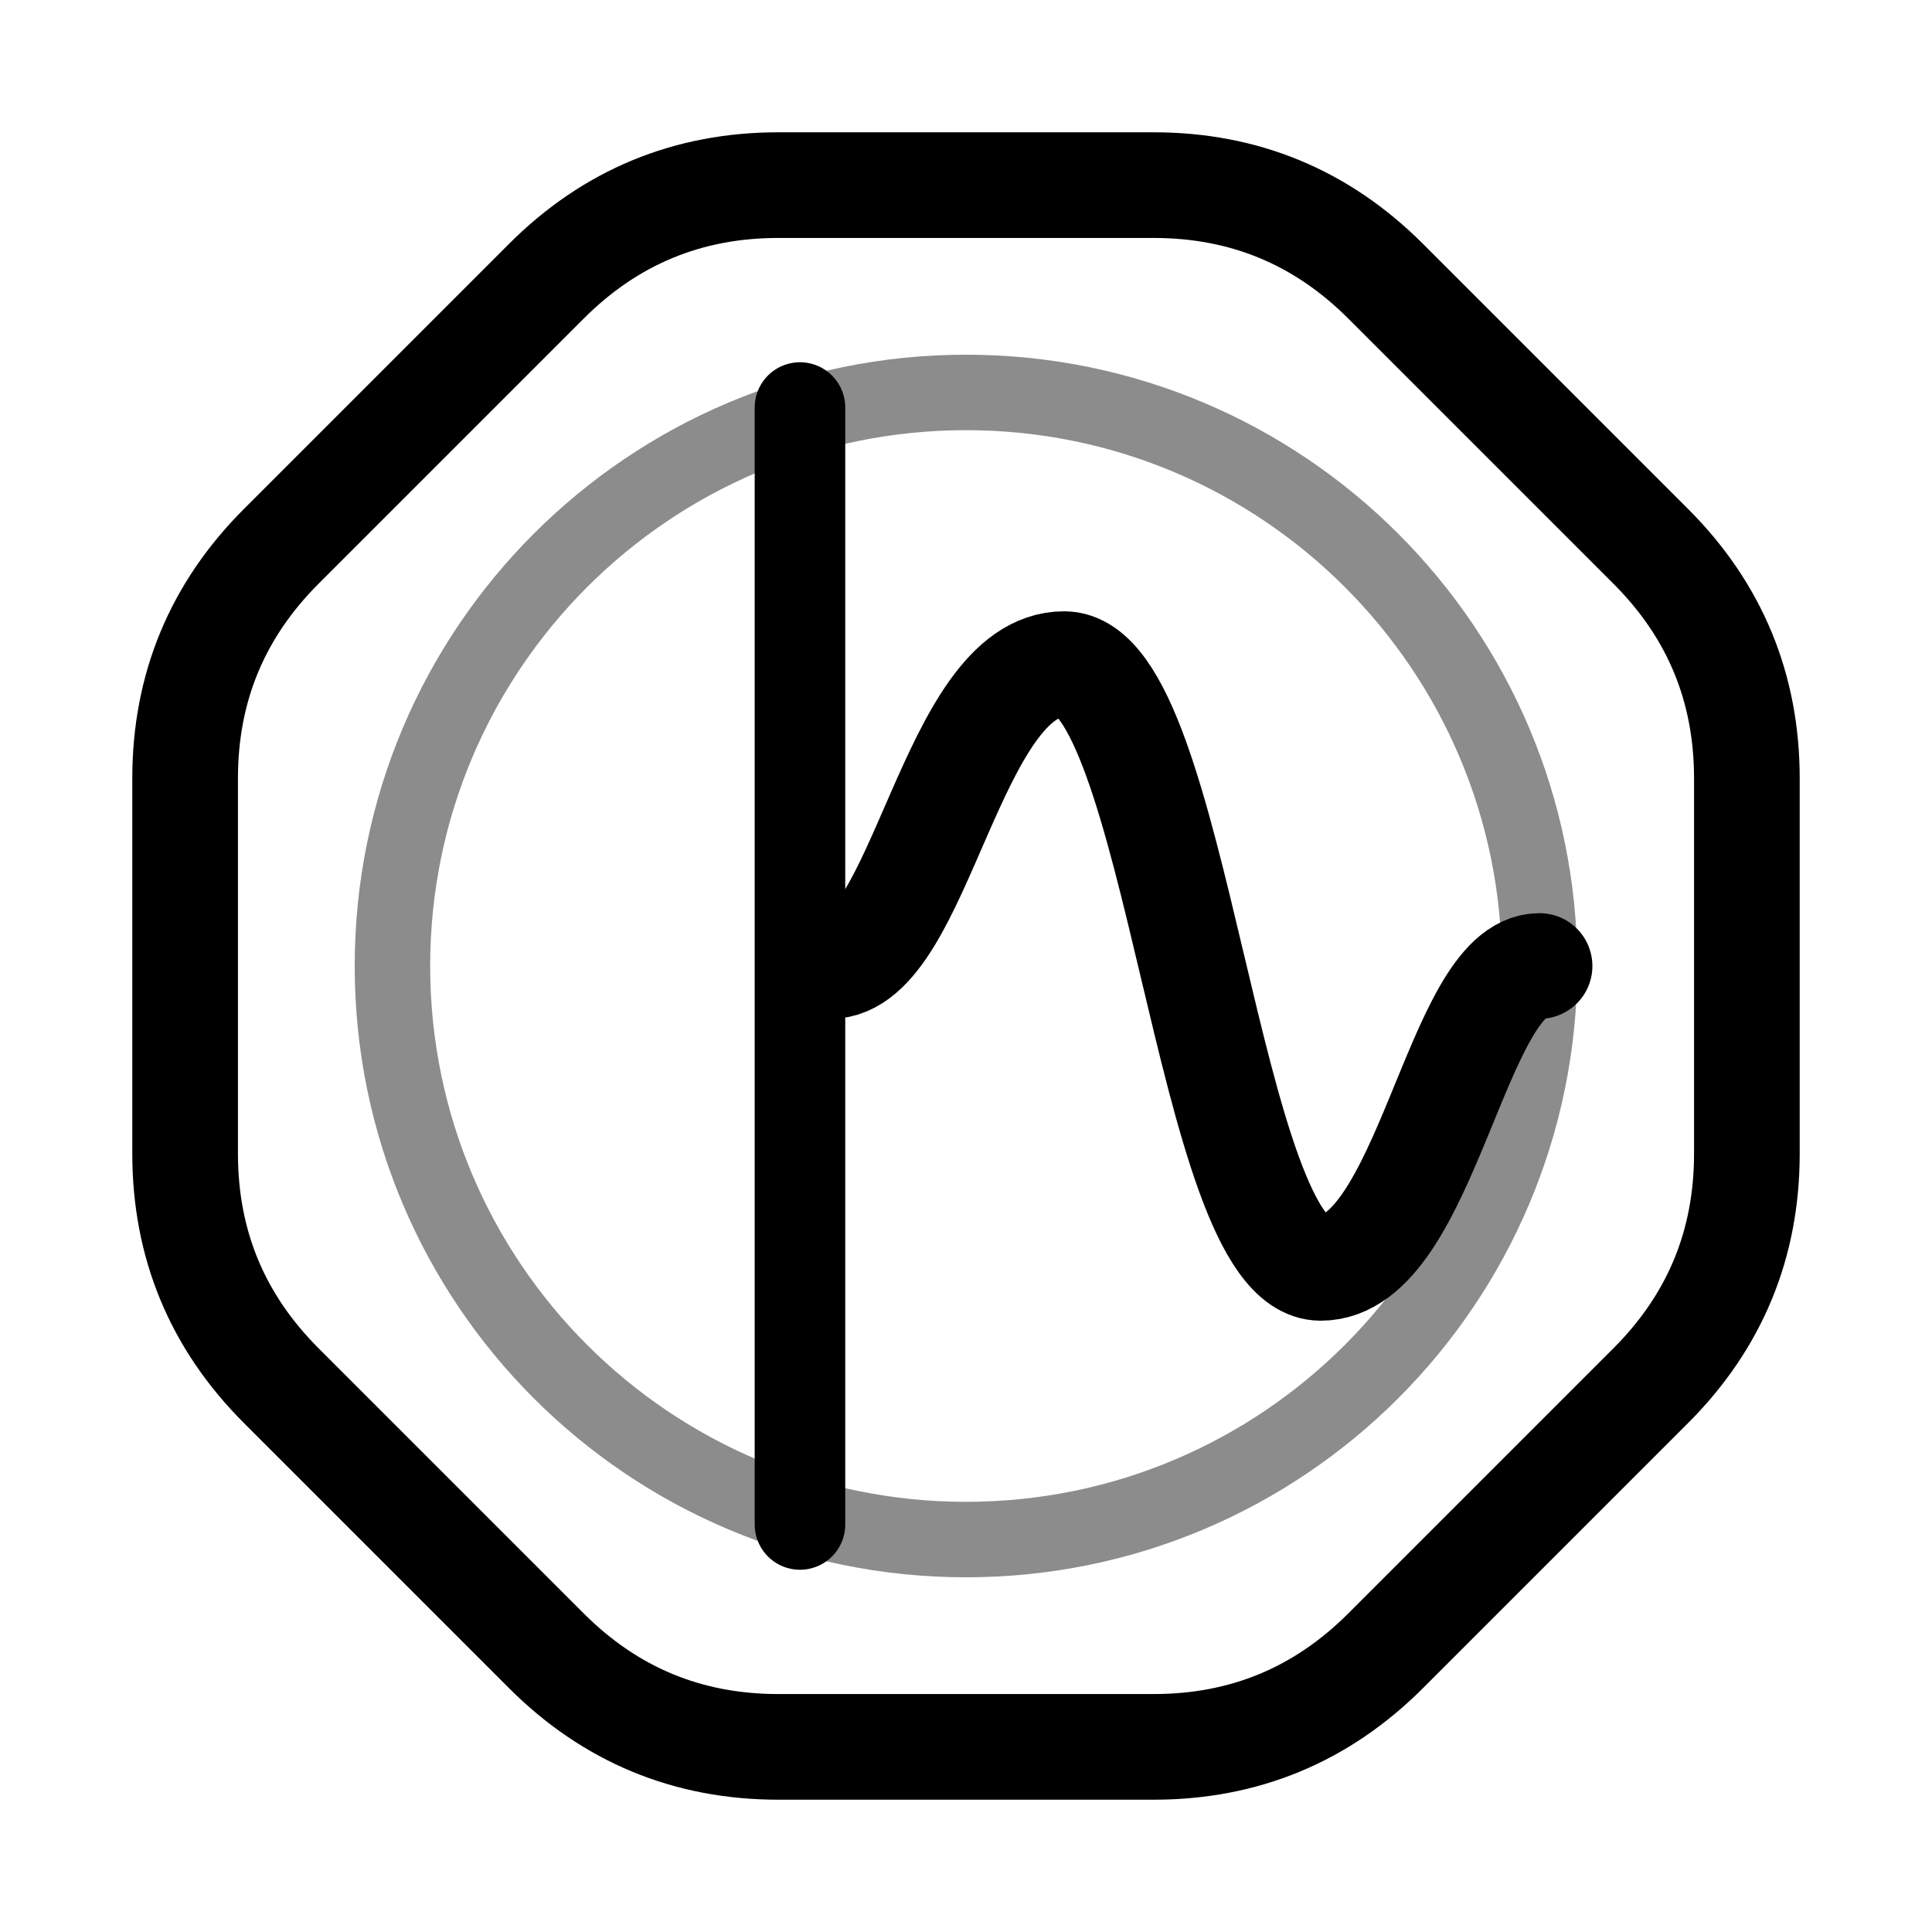
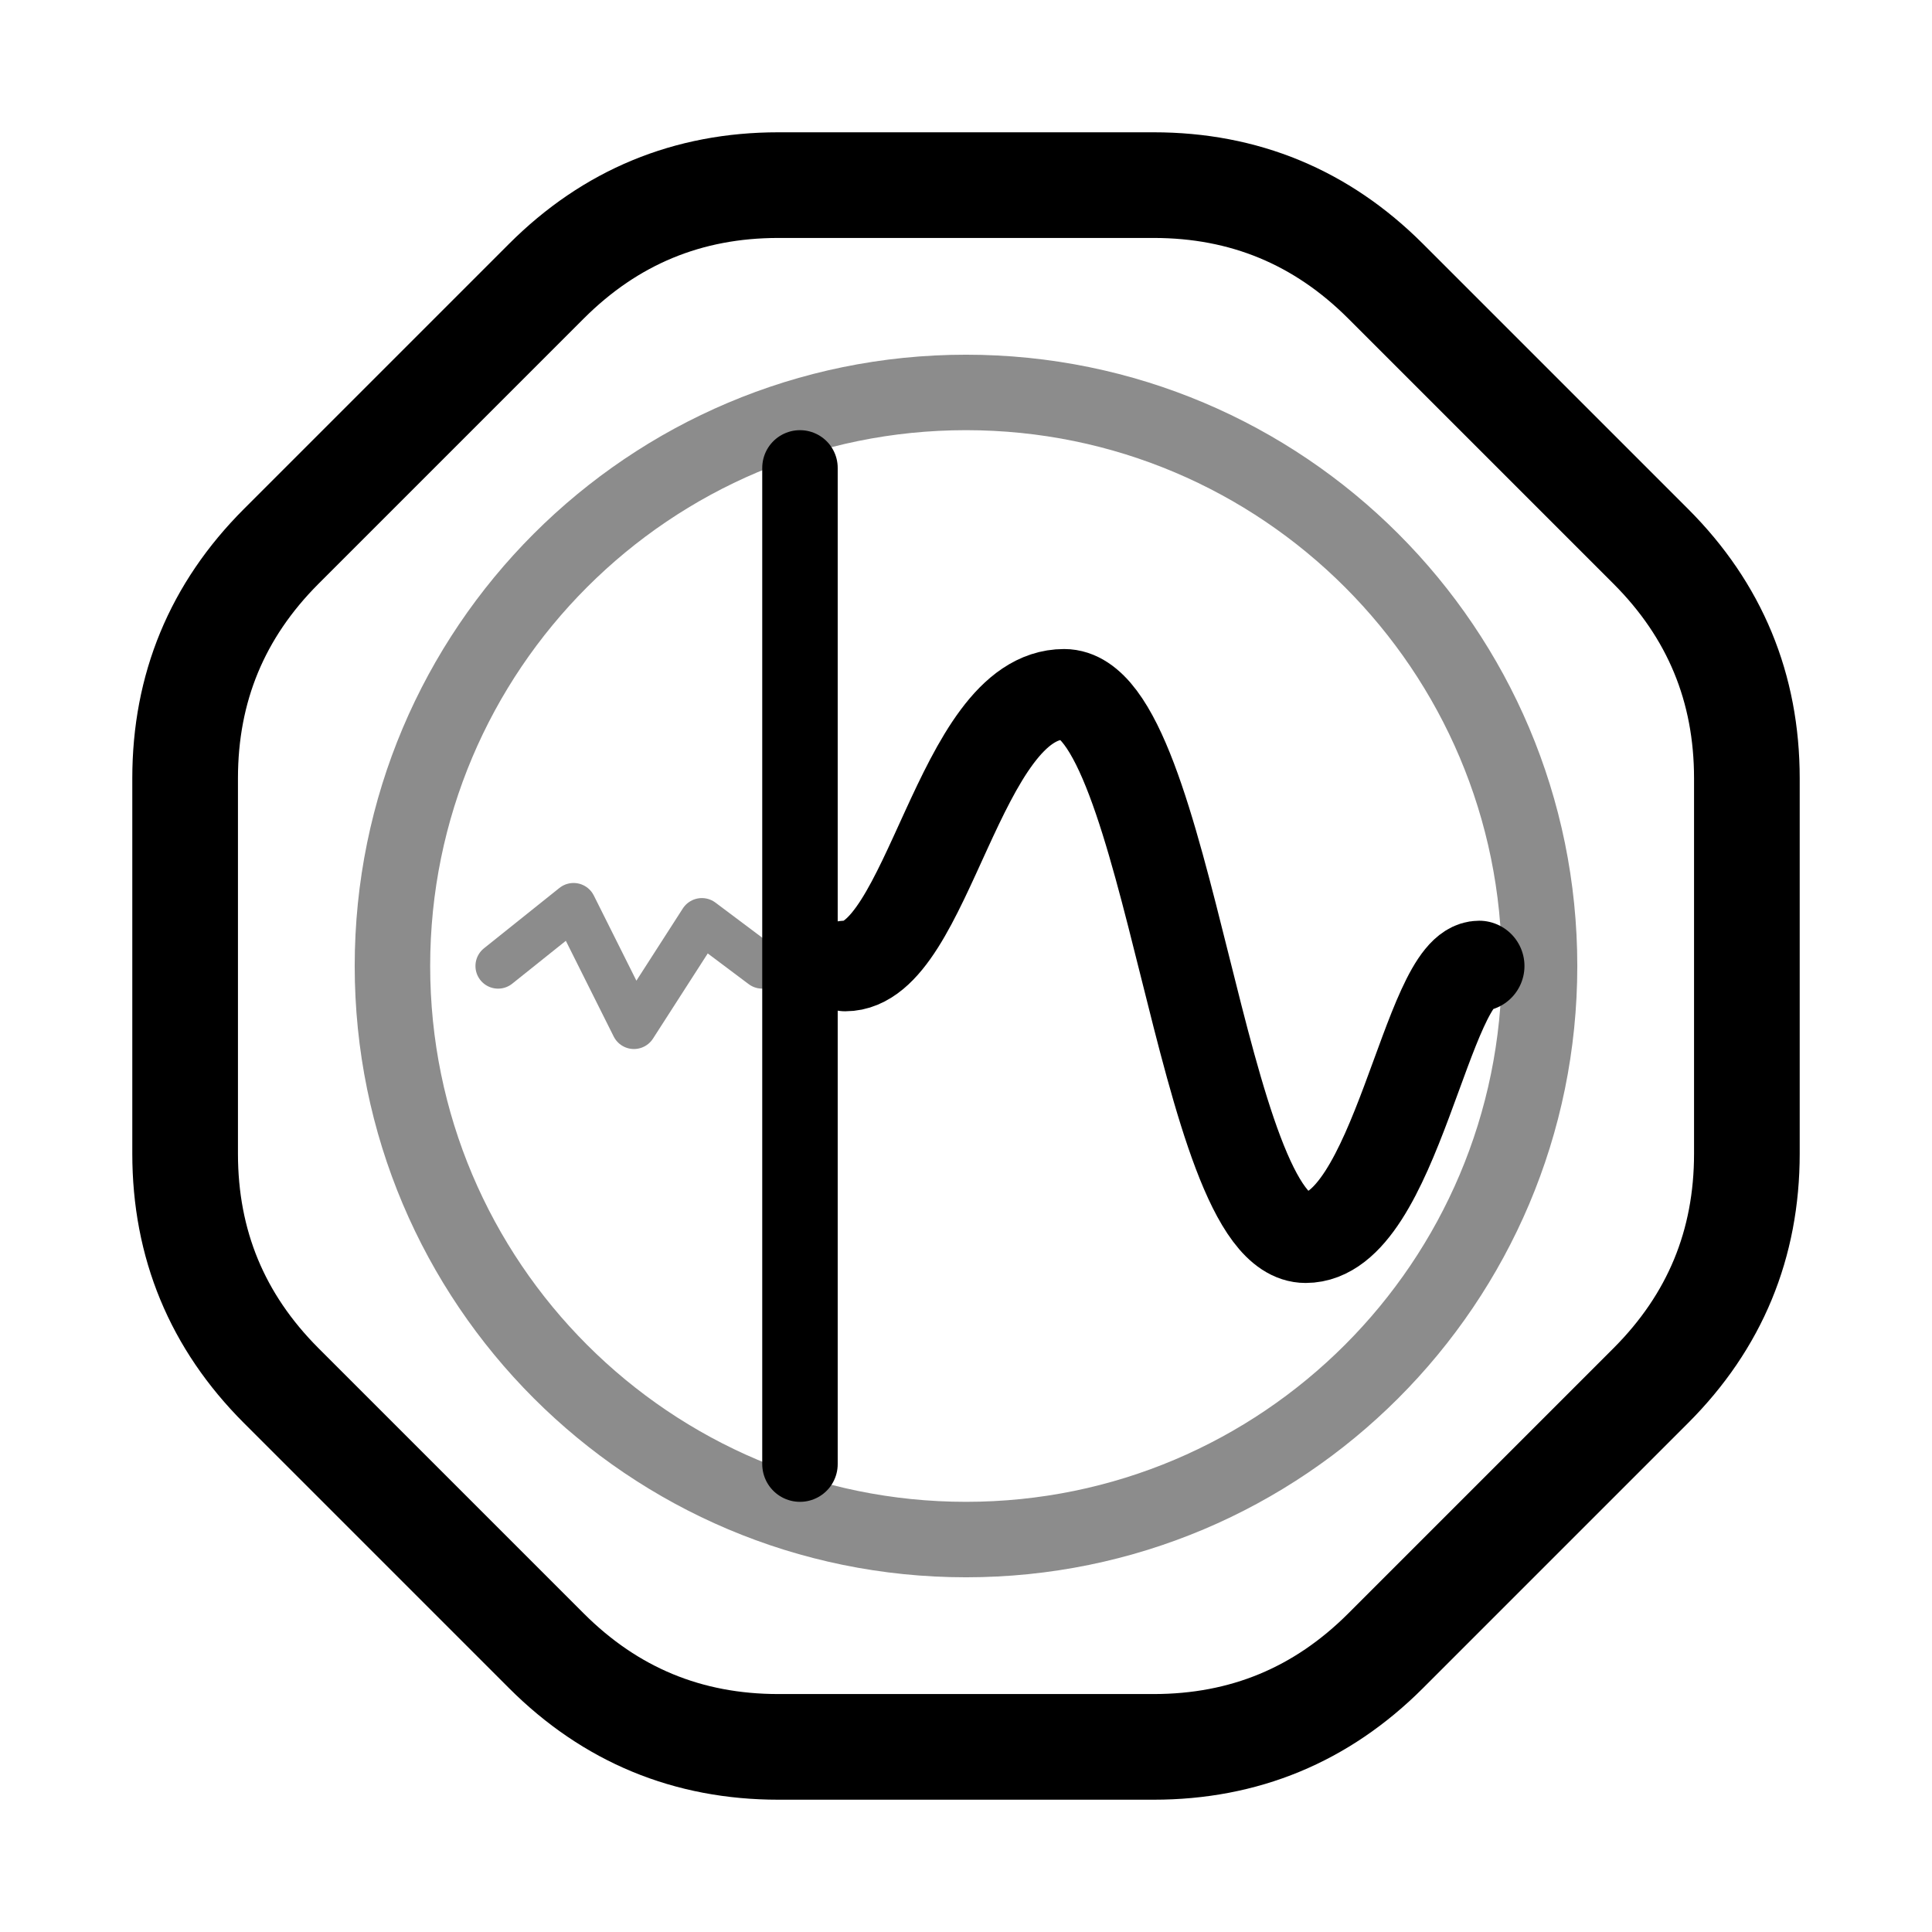
<svg xmlns="http://www.w3.org/2000/svg" viewBox="0 0 256 256" width="256" height="256" fill="none">
  <path d="M 231.47 152.86 Q 231.47 170.86 218.75 183.59 L 183.59 218.75 Q 170.86 231.47 152.86 231.47 L 103.14 231.47 Q 85.14 231.47 72.41 218.75 L 37.25 183.59 Q 24.53 170.86 24.53 152.86 L 24.53 103.14 Q 24.53 85.14 37.25 72.41 L 72.41 37.25 Q 85.14 24.53 103.14 24.53 L 152.86 24.53 Q 170.86 24.53 183.59 37.25 L 218.75 72.41 Q 231.47 85.14 231.47 103.14 Z" stroke="currentColor" stroke-width="14" />
  <circle cx="128" cy="128" r="76" stroke="currentColor" stroke-width="10" stroke-opacity="0.45" />
-   <line x1="106" y1="54" x2="106" y2="202" stroke="currentColor" stroke-width="12" stroke-linecap="round" />
-   <path d="M 110 128 C 122 128, 126 88, 141 88 C 156 88, 160 168, 175 168 C 189 168, 193 128, 204 128" stroke="currentColor" stroke-width="14" stroke-linecap="round" />
+   <path d="M 66 128 L 76 120 L 84 136 L 93 122 L 101 128" stroke="currentColor" stroke-width="6" stroke-opacity="0.45" stroke-linecap="round" stroke-linejoin="round" />
+   <line x1="106" y1="62" x2="106" y2="194" stroke="currentColor" stroke-width="10" stroke-linecap="round" />
+   <path d="M 112 128 C 123 128, 127 92, 141 92 C 155 92, 159 164, 173 164 C 185 164, 189 128, 196 128" stroke="currentColor" stroke-width="12" stroke-linecap="round" />
</svg>
